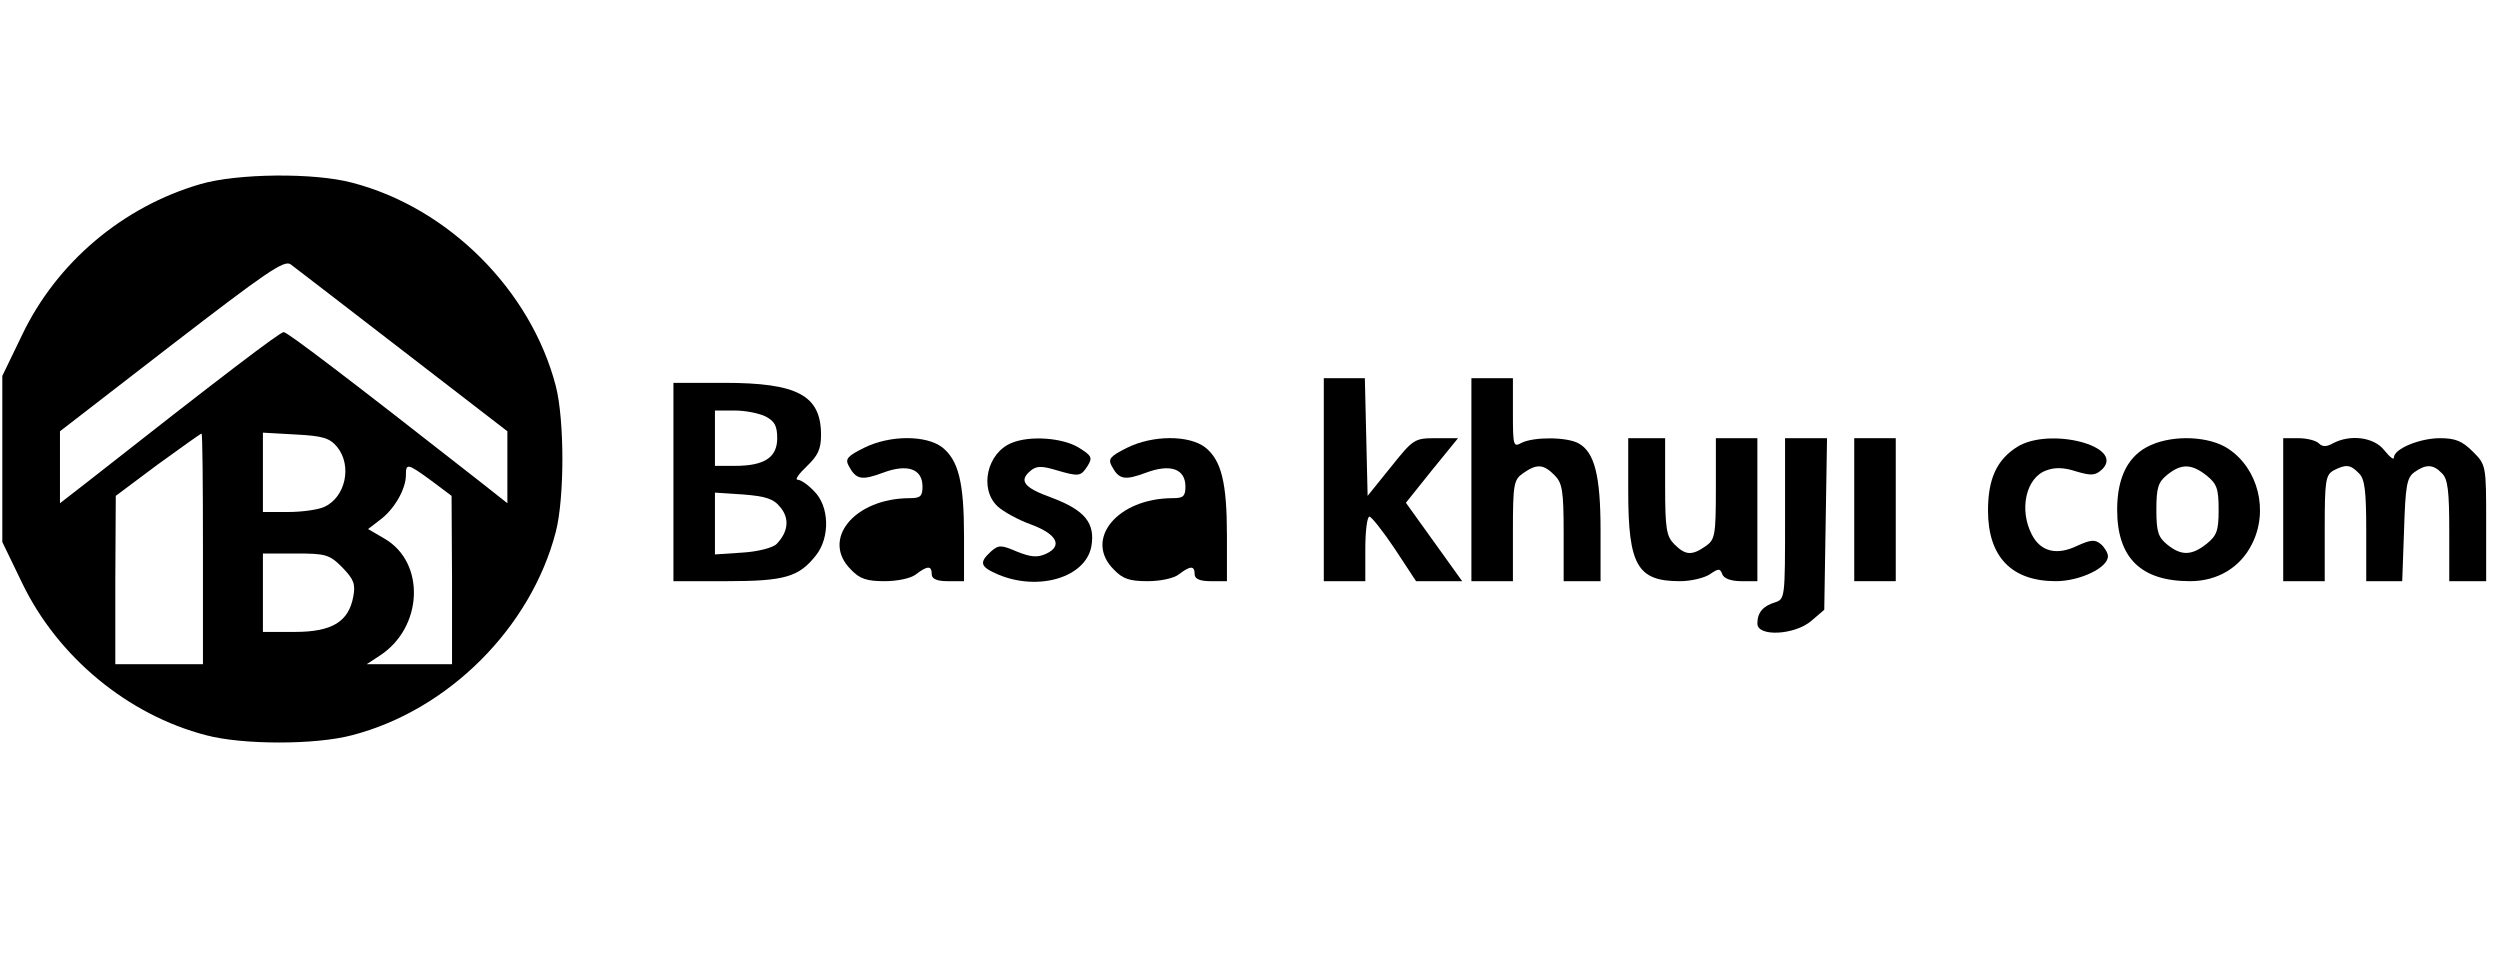
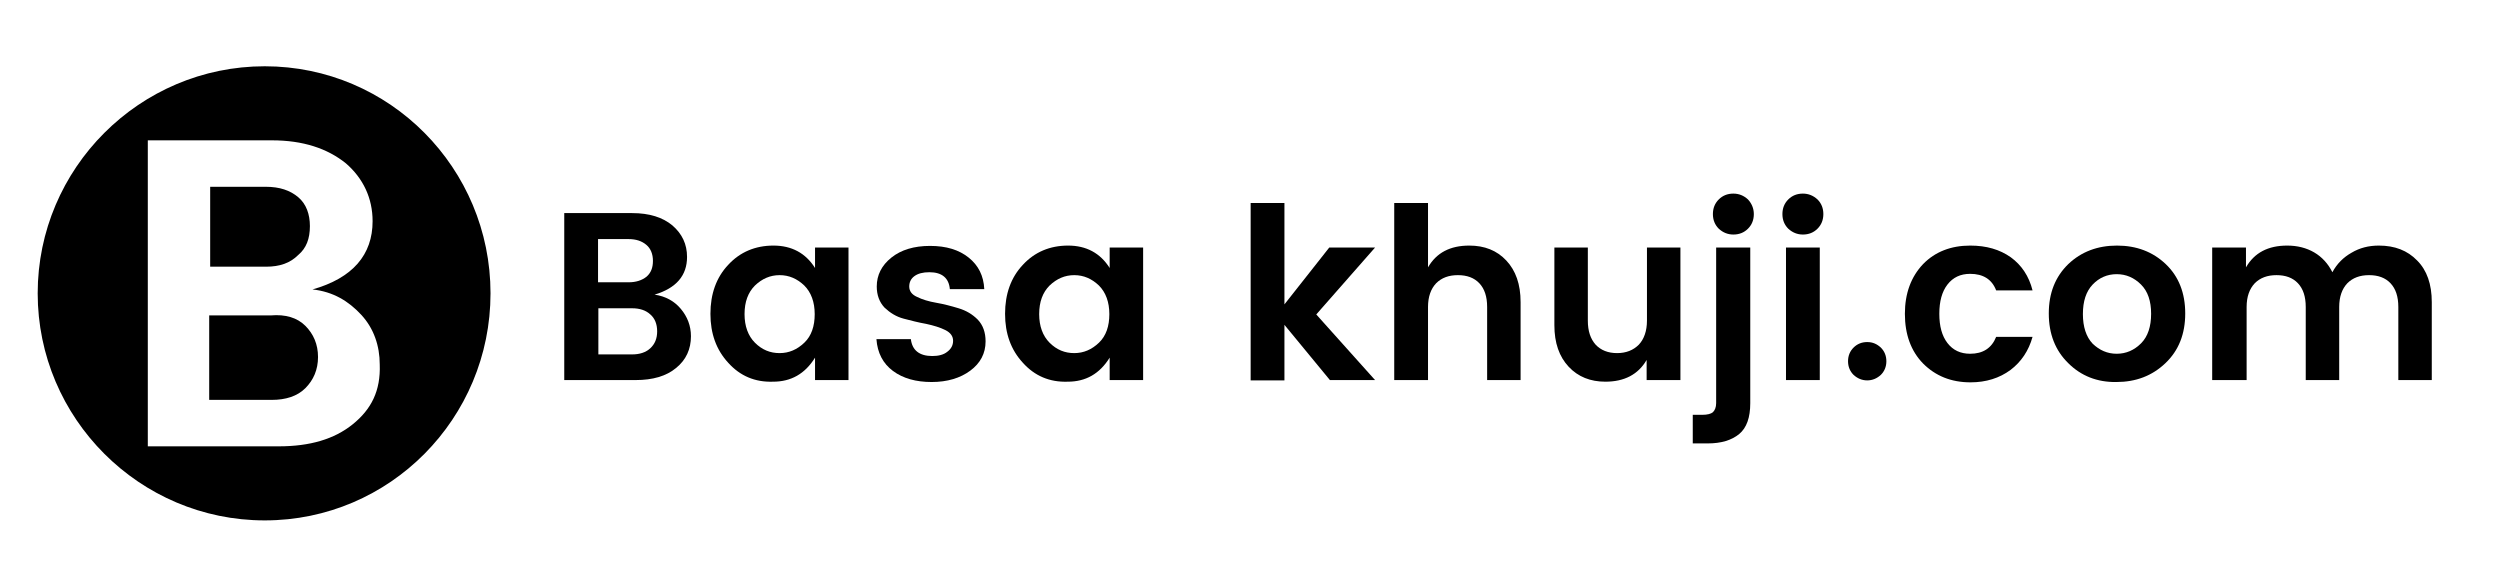
- <svg xmlns="http://www.w3.org/2000/svg" version="1.0" width="542pt" height="208pt" viewBox="0 0 542 208" preserveAspectRatio="xMidYMid meet">
-   <g transform="translate(0,208) scale(0.1,-0.1)" fill="#000000" stroke="none">
-     <path d="M435 1681 c-169 -49 -312 -170 -387 -327 l-43 -89 0 -180 0 -180 43 -89 c77 -160 229 -286 399 -330 79 -21 237 -21 316 0 209 54 388 233 442 441 19 74 19 242 0 316 -54 208 -233 387 -442 441 -83 22 -249 20 -328 -3z m438 -361 l227 -175 0 -78 0 -78 -57 45 c-291 228 -420 326 -428 326 -8 0 -137 -98 -427 -326 l-58 -45 0 78 0 78 242 187 c204 157 244 185 258 175 9 -7 119 -91 243 -187z m-433 -430 l0 -250 -95 0 -95 0 0 183 1 182 91 68 c51 37 93 67 95 67 2 0 3 -112 3 -250z m291 221 c33 -41 18 -109 -28 -130 -13 -6 -48 -11 -78 -11 l-55 0 0 86 0 86 71 -4 c60 -3 74 -8 90 -27z m204 -73 l44 -33 1 -182 0 -183 -92 0 -93 0 29 19 c93 61 99 201 10 253 l-36 21 26 20 c30 22 56 66 56 97 0 26 3 26 55 -12z m-193 -188 c25 -26 29 -36 24 -63 -10 -55 -46 -77 -127 -77 l-69 0 0 85 0 85 71 0 c65 0 73 -2 101 -30z" />
-     <path d="M2870 1040 l0 -220 45 0 45 0 0 70 c0 39 4 70 9 70 4 0 29 -31 55 -70 l46 -70 50 0 50 0 -61 85 -61 85 56 70 57 70 -48 0 c-47 0 -49 -2 -98 -63 l-50 -62 -3 128 -3 127 -44 0 -45 0 0 -220z" />
-     <path d="M3190 1040 l0 -220 45 0 45 0 0 109 c0 102 2 111 22 125 30 21 44 20 68 -4 17 -17 20 -33 20 -125 l0 -105 40 0 40 0 0 110 c0 119 -13 170 -48 189 -26 14 -97 14 -123 1 -18 -10 -19 -7 -19 65 l0 75 -45 0 -45 0 0 -220z" />
-     <path d="M1460 1035 l0 -215 115 0 c126 0 157 9 194 56 31 39 29 107 -4 139 -13 14 -29 25 -36 25 -6 0 3 13 20 29 24 23 31 37 31 68 0 86 -51 113 -210 113 l-110 0 0 -215z m200 142 c19 -10 25 -20 25 -47 0 -42 -28 -60 -92 -60 l-43 0 0 60 0 60 43 0 c23 0 53 -6 67 -13z m32 -197 c20 -24 17 -53 -8 -79 -7 -8 -40 -17 -74 -19 l-60 -4 0 67 0 67 61 -4 c49 -4 66 -9 81 -28z" />
-     <path d="M1873 1109 c-36 -18 -41 -24 -33 -39 16 -30 28 -32 74 -15 53 20 86 9 86 -30 0 -21 -5 -25 -27 -25 -121 0 -194 -90 -128 -155 19 -20 34 -25 73 -25 27 0 57 6 68 15 25 19 34 19 34 0 0 -10 11 -15 35 -15 l35 0 0 98 c0 116 -12 164 -47 192 -35 27 -114 27 -170 -1z" />
-     <path d="M2194 1120 c-54 -21 -72 -100 -31 -138 12 -11 44 -29 72 -39 57 -21 70 -47 32 -64 -18 -8 -32 -7 -62 5 -35 15 -40 15 -57 0 -26 -24 -23 -33 17 -50 87 -36 188 -6 201 61 9 51 -14 79 -86 106 -61 22 -72 37 -45 59 12 10 24 10 54 1 51 -15 54 -14 69 9 11 18 9 22 -20 40 -35 21 -105 26 -144 10z" />
-     <path d="M2443 1109 c-36 -18 -41 -24 -33 -39 16 -30 28 -32 74 -15 53 20 86 9 86 -30 0 -21 -5 -25 -27 -25 -121 0 -194 -90 -128 -155 19 -20 34 -25 73 -25 27 0 57 6 68 15 25 19 34 19 34 0 0 -10 11 -15 35 -15 l35 0 0 98 c0 116 -12 164 -47 192 -35 27 -114 27 -170 -1z" />
-     <path d="M3530 1015 c0 -161 20 -195 112 -195 24 0 53 7 65 15 19 13 22 13 27 0 3 -9 19 -15 41 -15 l35 0 0 155 0 155 -45 0 -45 0 0 -109 c0 -102 -2 -111 -22 -125 -30 -21 -44 -20 -68 4 -17 17 -20 33 -20 125 l0 105 -40 0 -40 0 0 -115z" />
-     <path d="M3870 956 c0 -172 0 -175 -22 -182 -26 -8 -38 -22 -38 -46 0 -29 81 -25 117 6 l28 24 3 186 3 186 -45 0 -46 0 0 -174z" />
-     <path d="M4020 975 l0 -155 45 0 45 0 0 155 0 155 -45 0 -45 0 0 -155z" />
-     <path d="M4373 1111 c-44 -28 -63 -69 -63 -138 0 -100 51 -153 147 -153 52 0 113 29 113 54 0 7 -7 19 -15 26 -13 11 -22 10 -51 -3 -45 -22 -80 -13 -99 24 -28 54 -13 123 31 139 18 7 38 7 65 -2 34 -10 42 -9 57 5 49 50 -115 92 -185 48z" />
-     <path d="M4663 1115 c-48 -21 -73 -68 -73 -140 0 -105 52 -155 158 -155 60 0 109 30 134 80 37 72 14 164 -51 207 -40 27 -117 31 -168 8z m121 -66 c22 -18 26 -28 26 -74 0 -46 -4 -56 -26 -74 -33 -26 -55 -26 -85 -2 -20 16 -24 28 -24 76 0 48 4 60 24 76 30 24 52 24 85 -2z" />
-     <path d="M4950 975 l0 -155 45 0 45 0 0 115 c0 103 2 115 19 125 27 14 37 13 55 -6 13 -12 16 -39 16 -125 l0 -109 39 0 39 0 4 111 c3 96 6 113 22 125 25 18 41 18 60 -2 13 -12 16 -39 16 -125 l0 -109 40 0 40 0 0 126 c0 125 0 126 -29 155 -23 23 -38 29 -71 29 -44 0 -100 -23 -100 -42 0 -6 -9 1 -21 16 -22 28 -73 35 -111 15 -14 -8 -23 -8 -31 0 -6 6 -26 11 -44 11 l-33 0 0 -155z" />
+ <svg xmlns="http://www.w3.org/2000/svg" version="1.1" id="Layer_1" x="0px" y="0px" viewBox="0 0 769.6 177.8" style="enable-background:new 0 0 769.6 177.8;" xml:space="preserve">
+   <style type="text/css">
+ 	.st0{enable-background:new    ;}
+ </style>
+   <g class="st0">
+     <path d="M173.7,65.6h20.9c5.3,0,9.4,1.3,12.4,3.8c3,2.6,4.5,5.8,4.5,9.7c0,5.7-3.3,9.6-10,11.6c3.4,0.5,6.1,2,8.1,4.4   c2,2.4,3.1,5.2,3.1,8.4c0,4-1.5,7.3-4.6,9.8c-3,2.5-7.2,3.7-12.4,3.7h-22V65.6z M184.1,73.6v13.3h9.4c2.3,0,4.1-0.6,5.5-1.7   c1.4-1.2,2-2.8,2-4.9c0-2.1-0.7-3.8-2-4.9c-1.4-1.2-3.2-1.8-5.5-1.8H184.1z M184.1,109.1h10.5c2.3,0,4.2-0.6,5.6-1.9   c1.4-1.3,2.1-3,2.1-5.2c0-2.2-0.7-4-2.1-5.2c-1.4-1.3-3.3-1.9-5.6-1.9h-10.4V109.1z" />
+     <path d="M224.2,111.7c-3.7-4-5.5-9-5.5-15.1c0-6.1,1.8-11.2,5.5-15.1c3.6-3.9,8.3-5.9,13.9-5.9s9.9,2.3,12.8,6.9v-6.3h10.3v40.8   h-10.3v-6.9c-3.1,5-7.4,7.4-12.9,7.4C232.4,117.7,227.8,115.7,224.2,111.7z M247.6,105.5c2.2-2.1,3.2-5.1,3.2-8.8   c0-3.7-1.1-6.7-3.2-8.8c-2.2-2.1-4.7-3.2-7.6-3.2c-2.9,0-5.4,1.1-7.6,3.2c-2.1,2.1-3.2,5-3.2,8.8c0,3.7,1.1,6.7,3.2,8.8   c2.2,2.2,4.7,3.2,7.6,3.2S245.4,107.6,247.6,105.5z" />
+     <path d="M269.9,88.2c0-3.5,1.5-6.5,4.5-8.9c3-2.4,7-3.6,11.9-3.6c5,0,8.9,1.2,11.9,3.6c3,2.4,4.6,5.6,4.8,9.7h-10.6   c-0.3-3.4-2.4-5.2-6.3-5.2c-2,0-3.5,0.4-4.6,1.2c-1.1,0.8-1.6,1.9-1.6,3.2c0,1.4,0.8,2.5,2.4,3.2c1.6,0.8,3.6,1.4,5.9,1.8   c2.3,0.4,4.6,1,6.9,1.7c2.3,0.7,4.2,1.8,5.9,3.5c1.6,1.7,2.4,3.9,2.4,6.7c0,3.7-1.6,6.7-4.7,9c-3.1,2.3-7.1,3.5-11.9,3.5   c-4.8,0-8.8-1.1-11.9-3.4c-3.1-2.3-4.8-5.6-5.1-9.8h10.6c0.4,3.4,2.6,5.2,6.6,5.2c1.9,0,3.5-0.4,4.6-1.3c1.2-0.9,1.8-2,1.8-3.4   c0-1.4-0.8-2.5-2.4-3.3s-3.6-1.4-5.9-1.9c-2.3-0.4-4.6-1-6.9-1.6c-2.3-0.6-4.2-1.8-5.9-3.4C270.7,93,269.9,90.8,269.9,88.2z" />
+     <path d="M314.9,111.7c-3.7-4-5.5-9-5.5-15.1c0-6.1,1.8-11.2,5.5-15.1c3.6-3.9,8.3-5.9,13.9-5.9s9.9,2.3,12.8,6.9v-6.3h10.3v40.8   h-10.3v-6.9c-3.1,5-7.4,7.4-12.9,7.4C323.1,117.7,318.5,115.7,314.9,111.7z M338.3,105.5c2.2-2.1,3.2-5.1,3.2-8.8   c0-3.7-1.1-6.7-3.2-8.8c-2.2-2.1-4.7-3.2-7.6-3.2c-2.9,0-5.4,1.1-7.6,3.2c-2.1,2.1-3.2,5-3.2,8.8c0,3.7,1.1,6.7,3.2,8.8   c2.2,2.2,4.7,3.2,7.6,3.2S336.1,107.6,338.3,105.5z" />
+     <path d="M395.4,117.1H385V62.5h10.4v31.2l13.8-17.5h14.1l-18.1,20.6l18.1,20.2h-13.9l-14-17V117.1z" />
+     <path d="M439.6,62.5v19.8c2.6-4.5,6.8-6.7,12.7-6.7c4.7,0,8.5,1.5,11.4,4.6c2.9,3.1,4.4,7.3,4.4,12.8v24h-10.3V94.5   c0-3.2-0.8-5.6-2.4-7.3c-1.6-1.7-3.8-2.5-6.6-2.5s-5,0.8-6.7,2.5c-1.6,1.7-2.5,4.1-2.5,7.3v22.5h-10.4V62.5H439.6z" />
+     <path d="M506.9,76.2h10.4v40.8h-10.4v-6.2c-2.6,4.5-6.9,6.7-12.7,6.7c-4.6,0-8.4-1.5-11.3-4.6c-2.9-3.1-4.4-7.3-4.4-12.8V76.2h10.3   v22.5c0,3.2,0.8,5.6,2.4,7.4c1.6,1.7,3.8,2.6,6.6,2.6s5-0.9,6.7-2.6c1.6-1.7,2.5-4.2,2.5-7.4V76.2z" />
+     <path d="M528.4,76.2h10.4v47.9c0,4.4-1.1,7.6-3.4,9.5c-2.3,1.9-5.5,2.9-9.7,2.9h-4.6v-8.8h2.9c1.6,0,2.7-0.3,3.3-0.8   c0.6-0.6,1-1.5,1-2.8V76.2z M539.9,65.9c0,1.8-0.6,3.3-1.8,4.5c-1.2,1.2-2.7,1.8-4.5,1.8c-1.7,0-3.2-0.6-4.5-1.8   c-1.2-1.2-1.8-2.7-1.8-4.5c0-1.8,0.6-3.3,1.8-4.5c1.2-1.2,2.7-1.8,4.5-1.8c1.7,0,3.2,0.6,4.5,1.8C539.2,62.6,539.9,64.1,539.9,65.9   z" />
+     <path d="M561.3,65.9c0,1.8-0.6,3.3-1.8,4.5c-1.2,1.2-2.7,1.8-4.5,1.8c-1.7,0-3.2-0.6-4.5-1.8c-1.2-1.2-1.8-2.7-1.8-4.5   c0-1.8,0.6-3.3,1.8-4.5c1.2-1.2,2.7-1.8,4.5-1.8c1.7,0,3.2,0.6,4.5,1.8C560.7,62.6,561.3,64.1,561.3,65.9z M549.8,117.1V76.2h10.4   v40.8H549.8z" />
+     <path d="M580.7,111.2c0,1.7-0.6,3.1-1.7,4.2c-1.2,1.1-2.6,1.7-4.2,1.7s-3-0.6-4.2-1.7c-1.1-1.1-1.7-2.5-1.7-4.2   c0-1.7,0.6-3.1,1.7-4.2c1.1-1.1,2.5-1.7,4.2-1.7s3,0.6,4.2,1.7C580.1,108.1,580.7,109.5,580.7,111.2z" />
+     <path d="M592,111.9c-3.7-3.8-5.6-8.9-5.6-15.3c0-6.3,1.9-11.4,5.6-15.3c3.7-3.8,8.6-5.7,14.5-5.7c5,0,9.1,1.2,12.5,3.6   c3.3,2.4,5.6,5.8,6.7,10.2h-11.2c-1.3-3.4-4-5.1-8-5.1c-3,0-5.3,1.1-7,3.3c-1.7,2.2-2.5,5.2-2.5,9c0,3.8,0.8,6.8,2.5,9   c1.7,2.2,4,3.3,7,3.3c3.9,0,6.6-1.7,8-5.2h11.2c-1.2,4.3-3.5,7.7-6.8,10.2c-3.4,2.5-7.5,3.8-12.3,3.8   C600.6,117.7,595.8,115.7,592,111.9z" />
+     <path d="M636.7,111.8c-4-3.9-6-9-6-15.3c0-6.3,2-11.3,6-15.2c4-3.8,9-5.7,15-5.7s11,1.9,15,5.7c4,3.8,6,8.9,6,15.2   c0,6.3-2,11.4-6.1,15.3c-4.1,3.9-9.1,5.8-15.1,5.8C645.6,117.7,640.6,115.7,636.7,111.8z M651.6,108.9c2.9,0,5.4-1.1,7.5-3.2   c2.1-2.1,3.1-5.2,3.1-9.1s-1-6.9-3.1-9c-2.1-2.1-4.6-3.2-7.5-3.2c-2.9,0-5.4,1.1-7.4,3.2c-2,2.1-3,5.1-3,9.1c0,3.9,1,7,3,9.1   C646.3,107.8,648.7,108.9,651.6,108.9z" />
+     <path d="M691.4,76.2v6.1c2.6-4.5,6.8-6.7,12.7-6.7c3.1,0,5.9,0.7,8.3,2.1c2.4,1.4,4.3,3.5,5.6,6.1c1.4-2.6,3.4-4.6,5.9-6   c2.5-1.5,5.3-2.2,8.4-2.2c4.9,0,8.8,1.5,11.8,4.6c3,3,4.5,7.3,4.5,12.8v24h-10.3V94.5c0-3.2-0.8-5.6-2.4-7.3   c-1.6-1.7-3.8-2.5-6.6-2.5s-5,0.8-6.7,2.5c-1.6,1.7-2.5,4.1-2.5,7.3v22.5h-10.3V94.5c0-3.2-0.8-5.6-2.4-7.3   c-1.6-1.7-3.8-2.5-6.6-2.5s-5,0.8-6.7,2.5c-1.6,1.7-2.5,4.1-2.5,7.3v22.5H681V76.2H691.4z" />
  </g>
+   <path d="M81.9,82.1H64.7V57.5h17.1c4.3,0,7.5,1.1,10,3.2c2.5,2.1,3.6,5.3,3.6,8.9c0,3.9-1.1,6.8-3.6,8.9  C89.3,81,86.1,82.1,81.9,82.1z" />
+   <path d="M94,100.3c2.5,2.5,3.9,5.7,3.9,9.6c0,3.9-1.4,7.1-3.9,9.6c-2.5,2.5-6.1,3.6-10.3,3.6H64.4v-26h18.9  C87.9,96.7,91.5,97.8,94,100.3z" />
+   <path d="M81.5,20.4c-38.5,0-69.9,31.4-69.9,69.9s31.4,69.9,69.9,69.9S151,128.8,151,90.3S120,20.4,81.5,20.4z M108.6,130.6  c-5.7,4.6-13.2,6.8-22.8,6.8H45.5V43.2h38.2c9.6,0,17.1,2.5,22.8,7.1c5.3,4.6,8.2,10.7,8.2,17.8c0,10.3-6.1,17.5-18.5,21  c6.4,0.7,11.1,3.6,15,7.8s5.7,9.6,5.7,15.3C117.2,120.3,114.3,126,108.6,130.6z" />
</svg>
